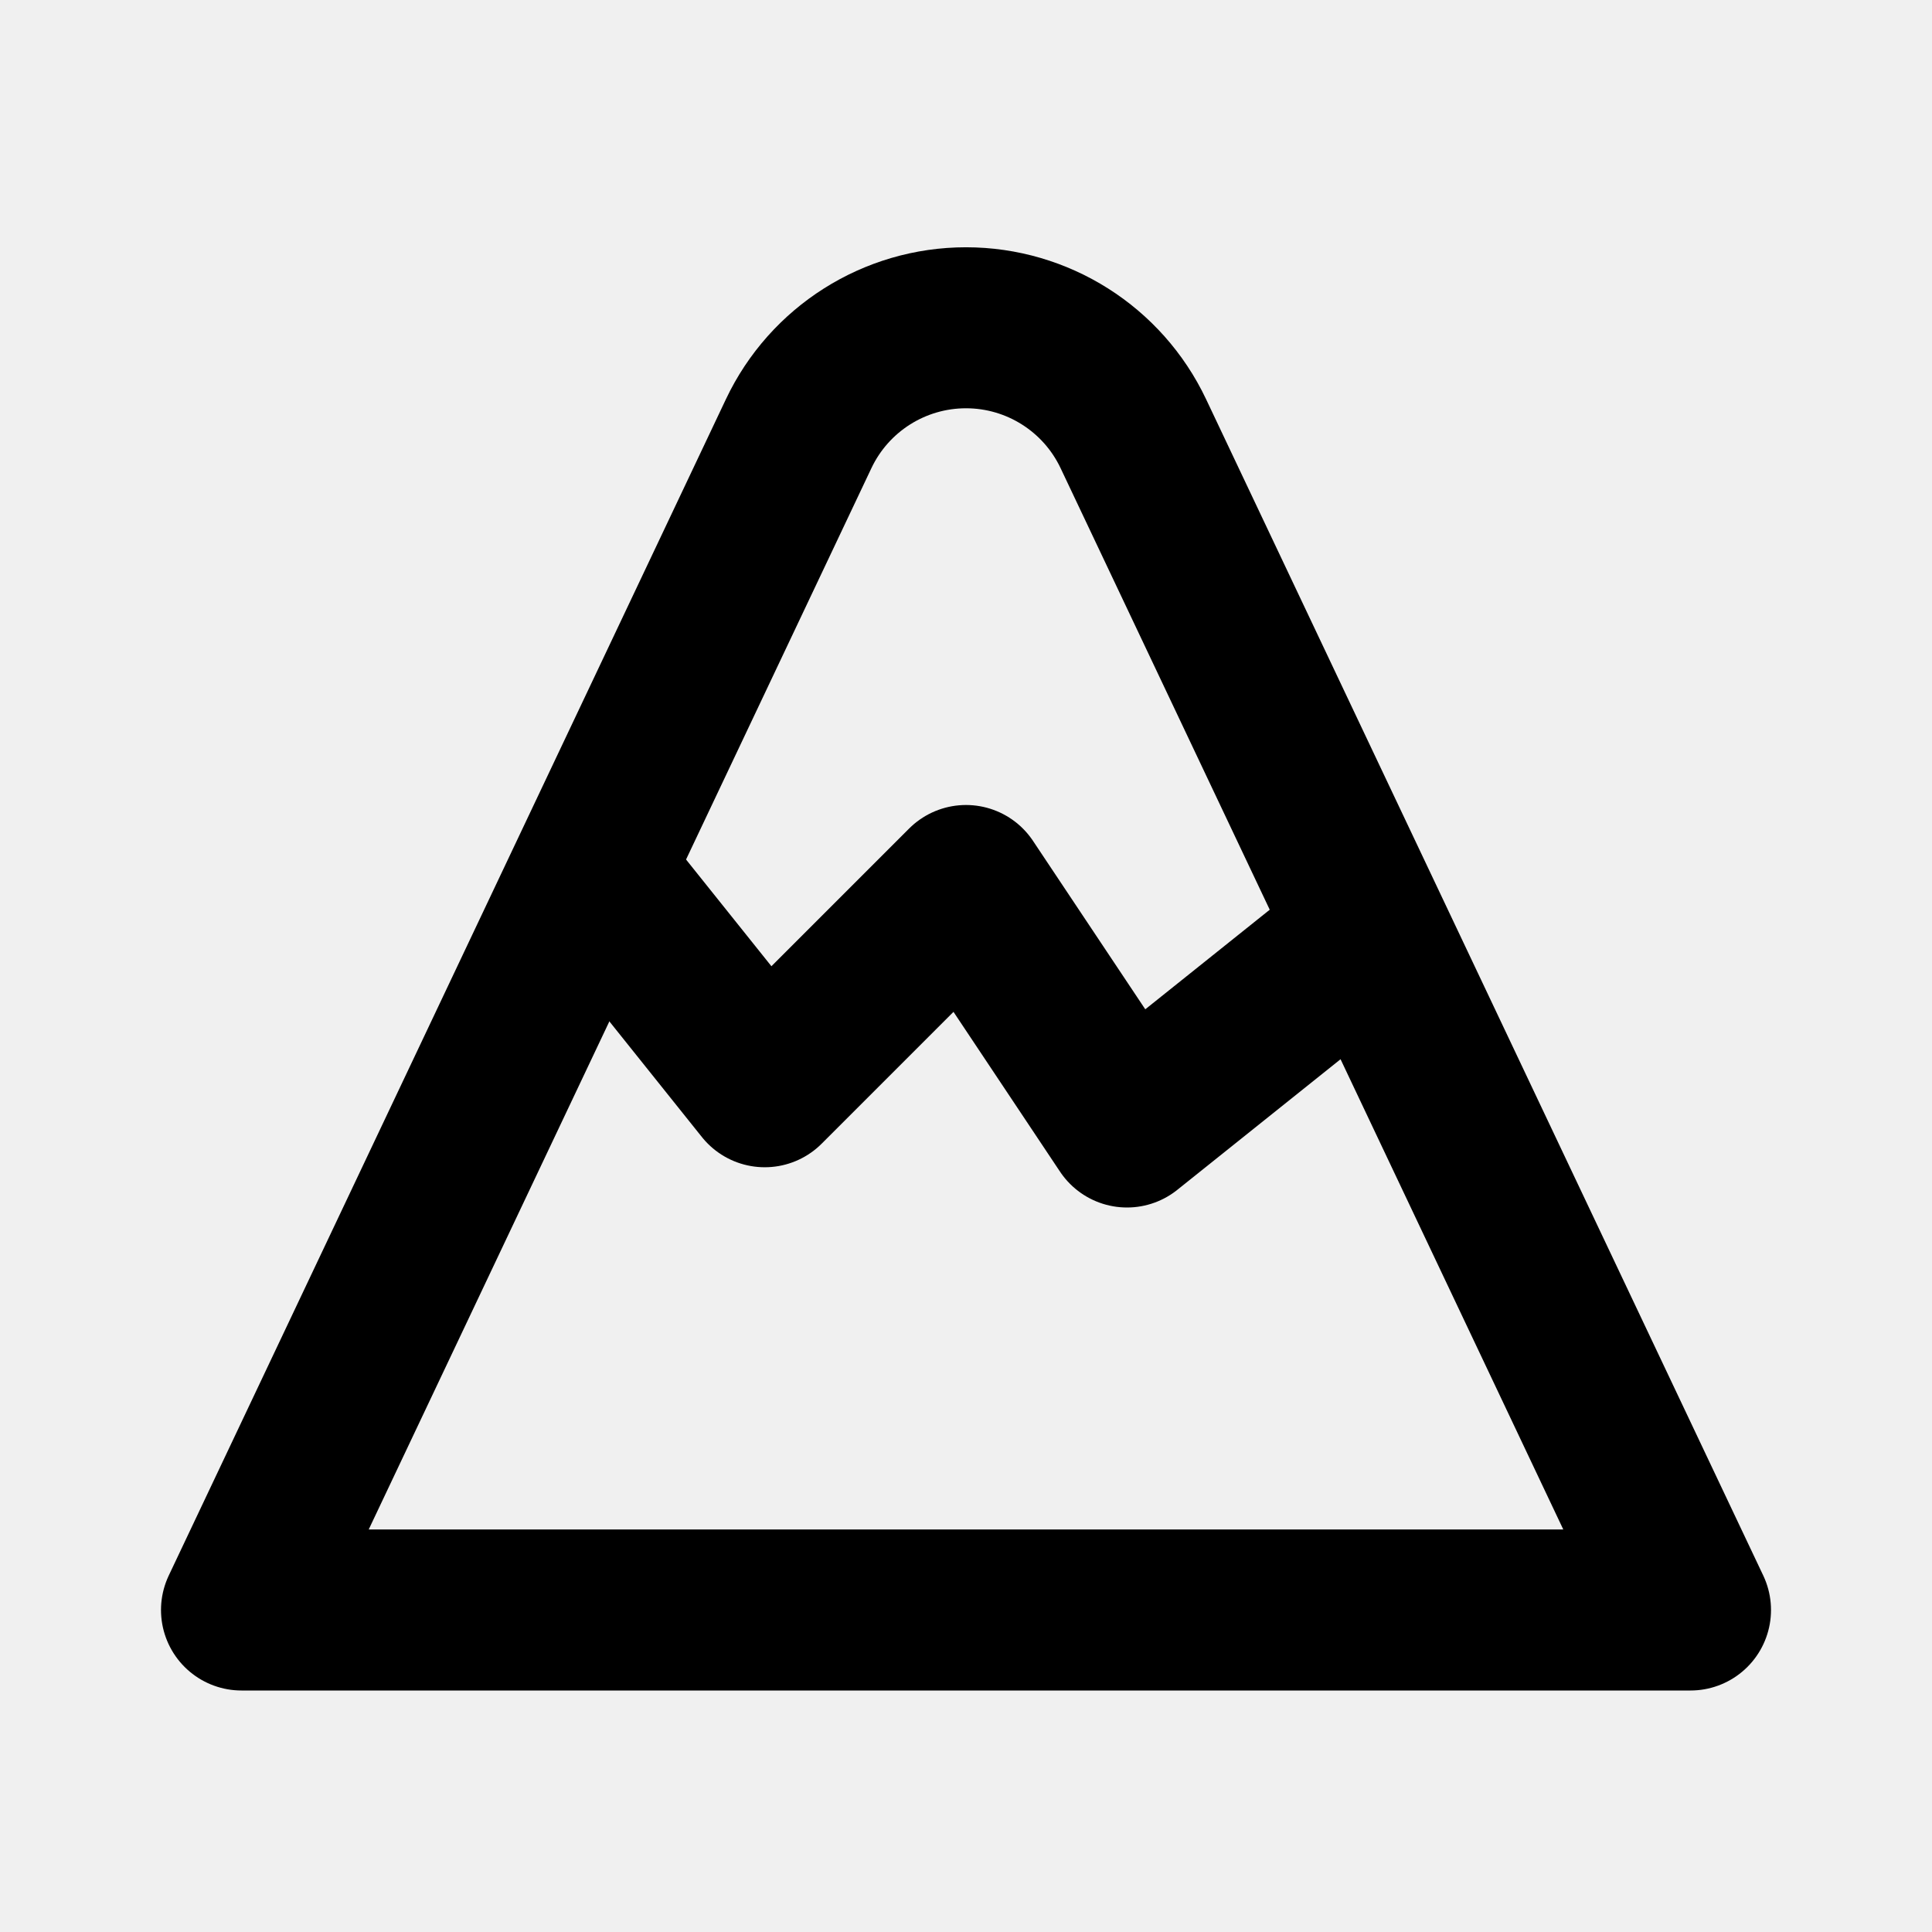
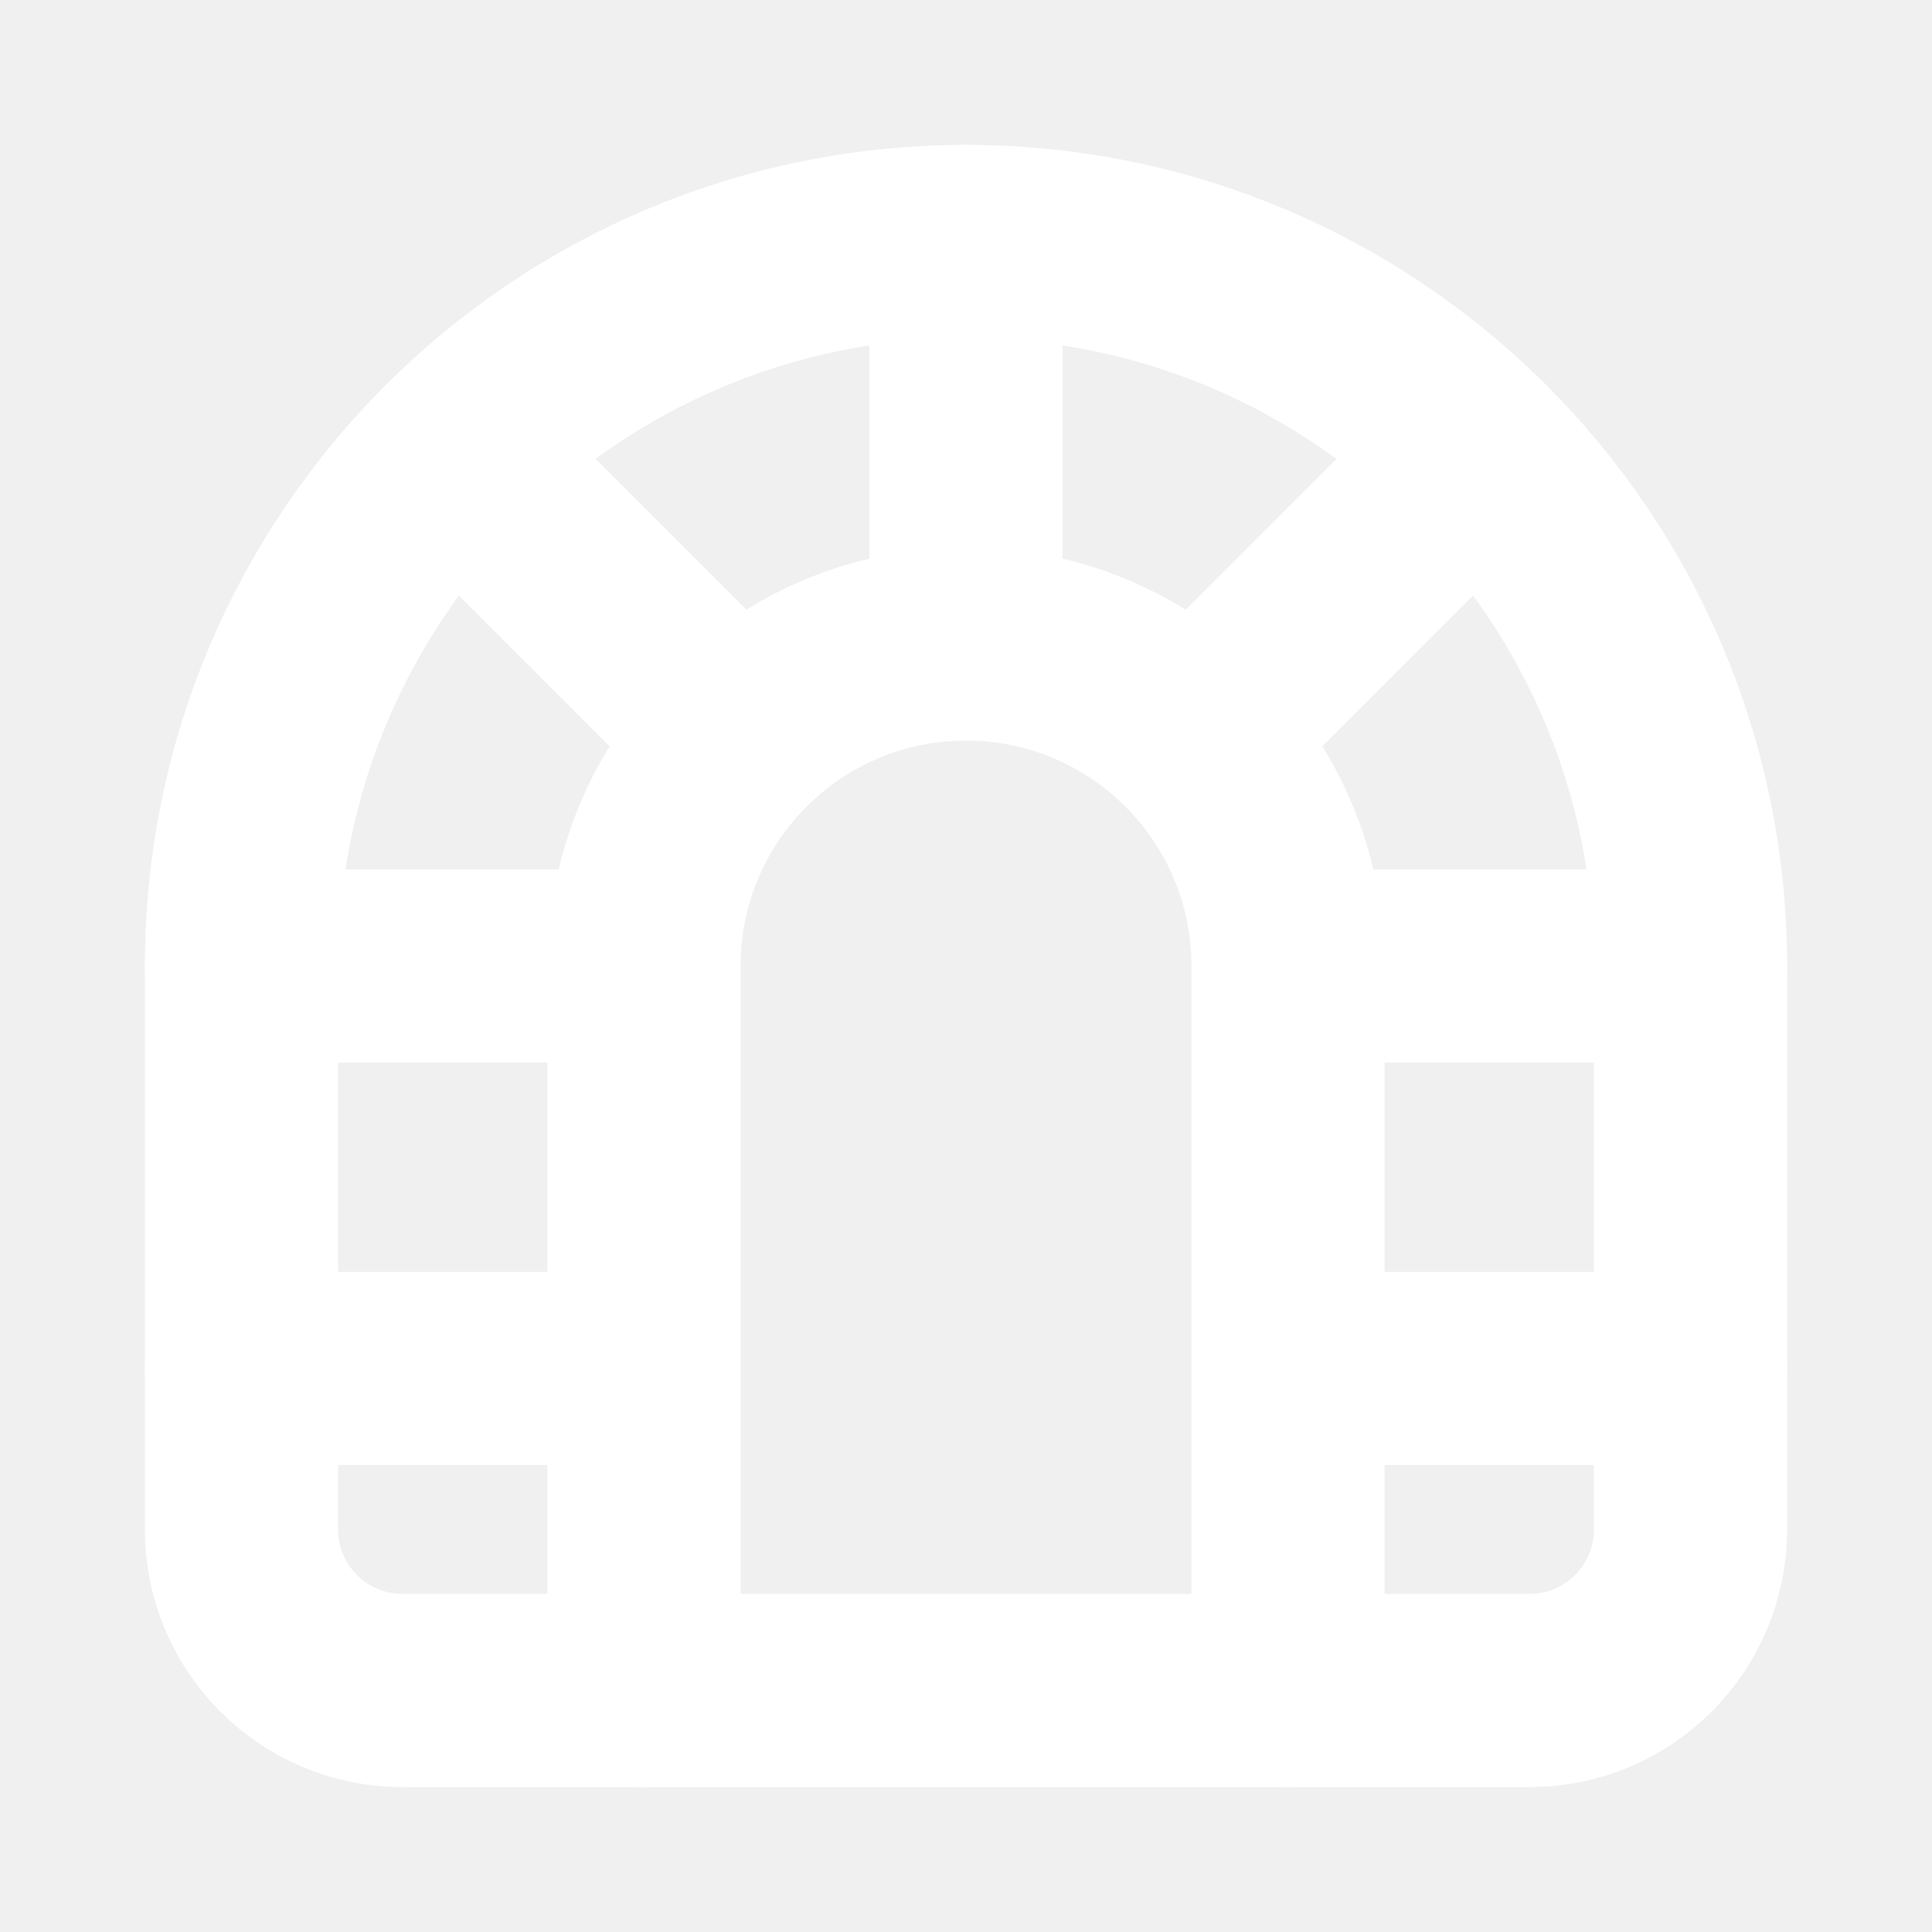
- <svg xmlns="http://www.w3.org/2000/svg" width="24" height="24" viewBox="0 0 24 24" fill="none" stroke="currentColor" stroke-width="2" stroke-linecap="round" stroke-linejoin="round">
-   <path d="M3 20h18l-6.921 -14.612a2.3 2.3 0 0 0 -4.158 0l-6.921 14.612" />
-   <path d="M7.5 11l2 2.5l2.5 -2.5l2 3l2.5 -2" />
+ <svg xmlns="http://www.w3.org/2000/svg" width="24" height="24" viewBox="0 0 24 24" fill="none" stroke="#fff" stroke-width="2.4" stroke-linecap="round" stroke-linejoin="round">
+   <path d="M5 21h14a2 2 0 0 0 2 -2v-7a9 9 0 0 0 -18 0v7a2 2 0 0 0 2 2" />
+   <path d="M8 21v-9a4 4 0 1 1 8 0v9" />
+   <path d="M3 17h4" />
+   <path d="M17 17h4" />
+   <path d="M21 12h-4" />
+   <path d="M7 12h-4" />
+   <path d="M12 3v5" />
+   <path d="M6 6l3 3" />
+   <path d="M15 9l3 -3l-3 3" />
</svg>
